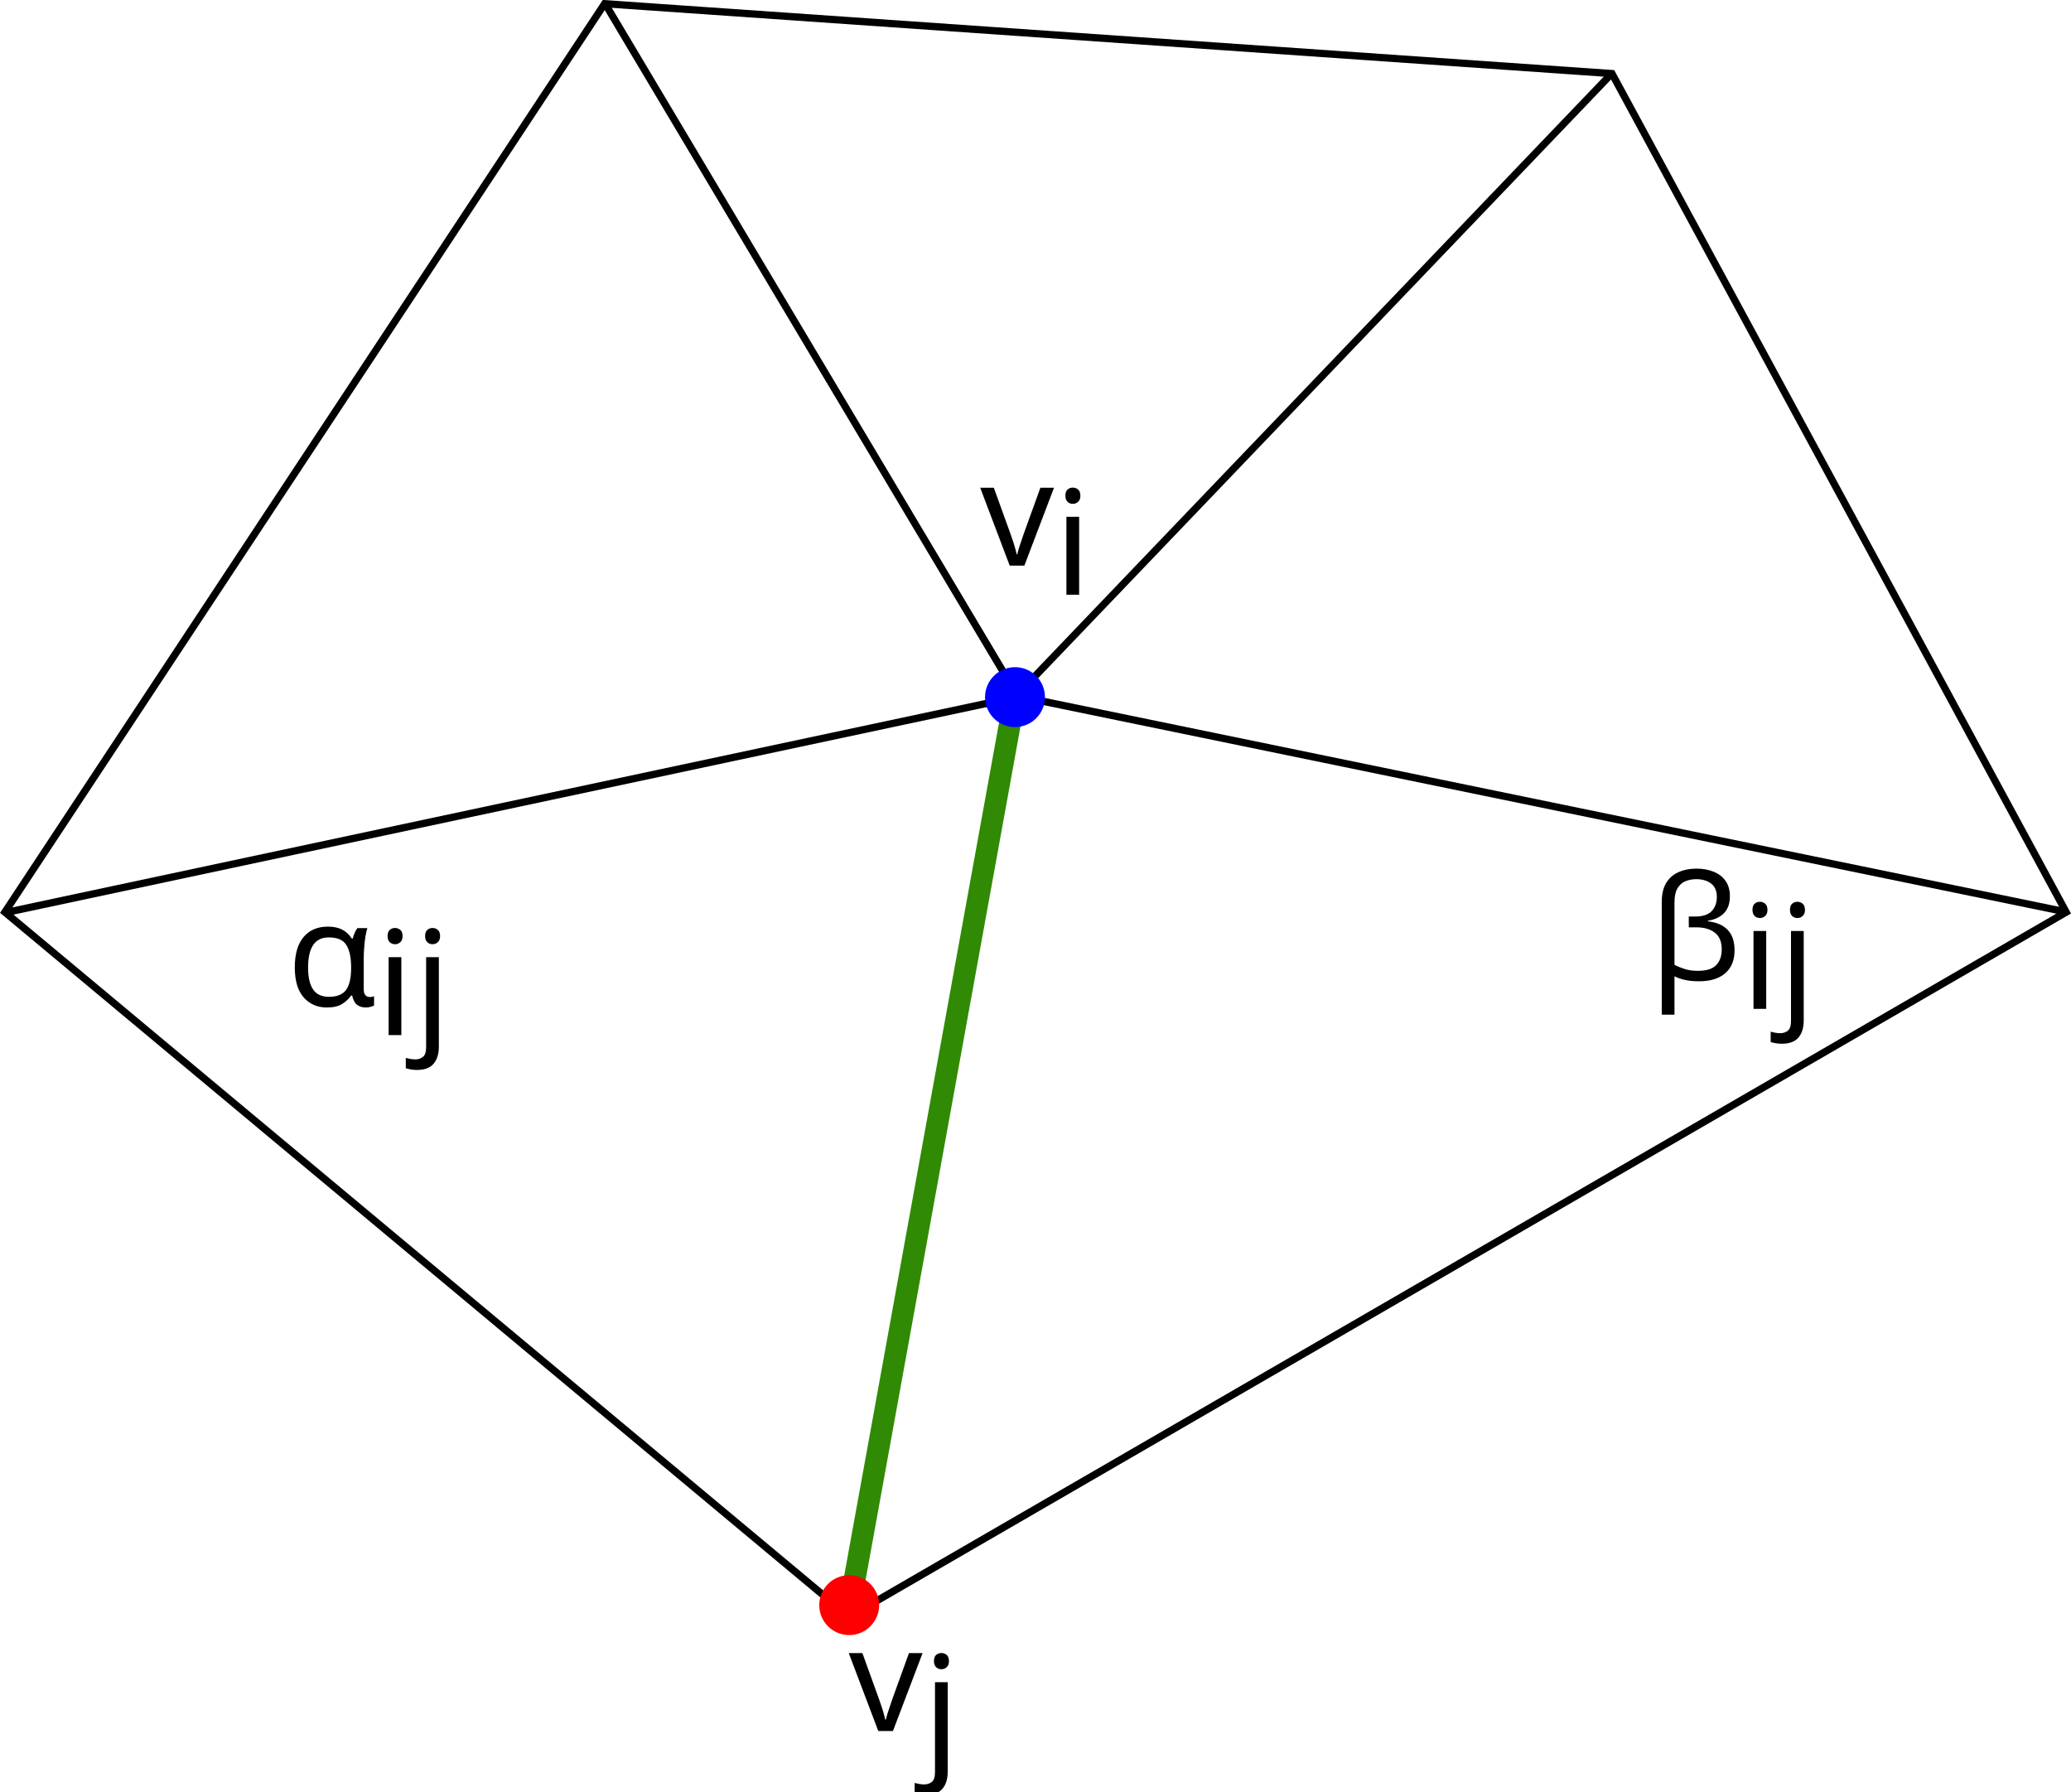
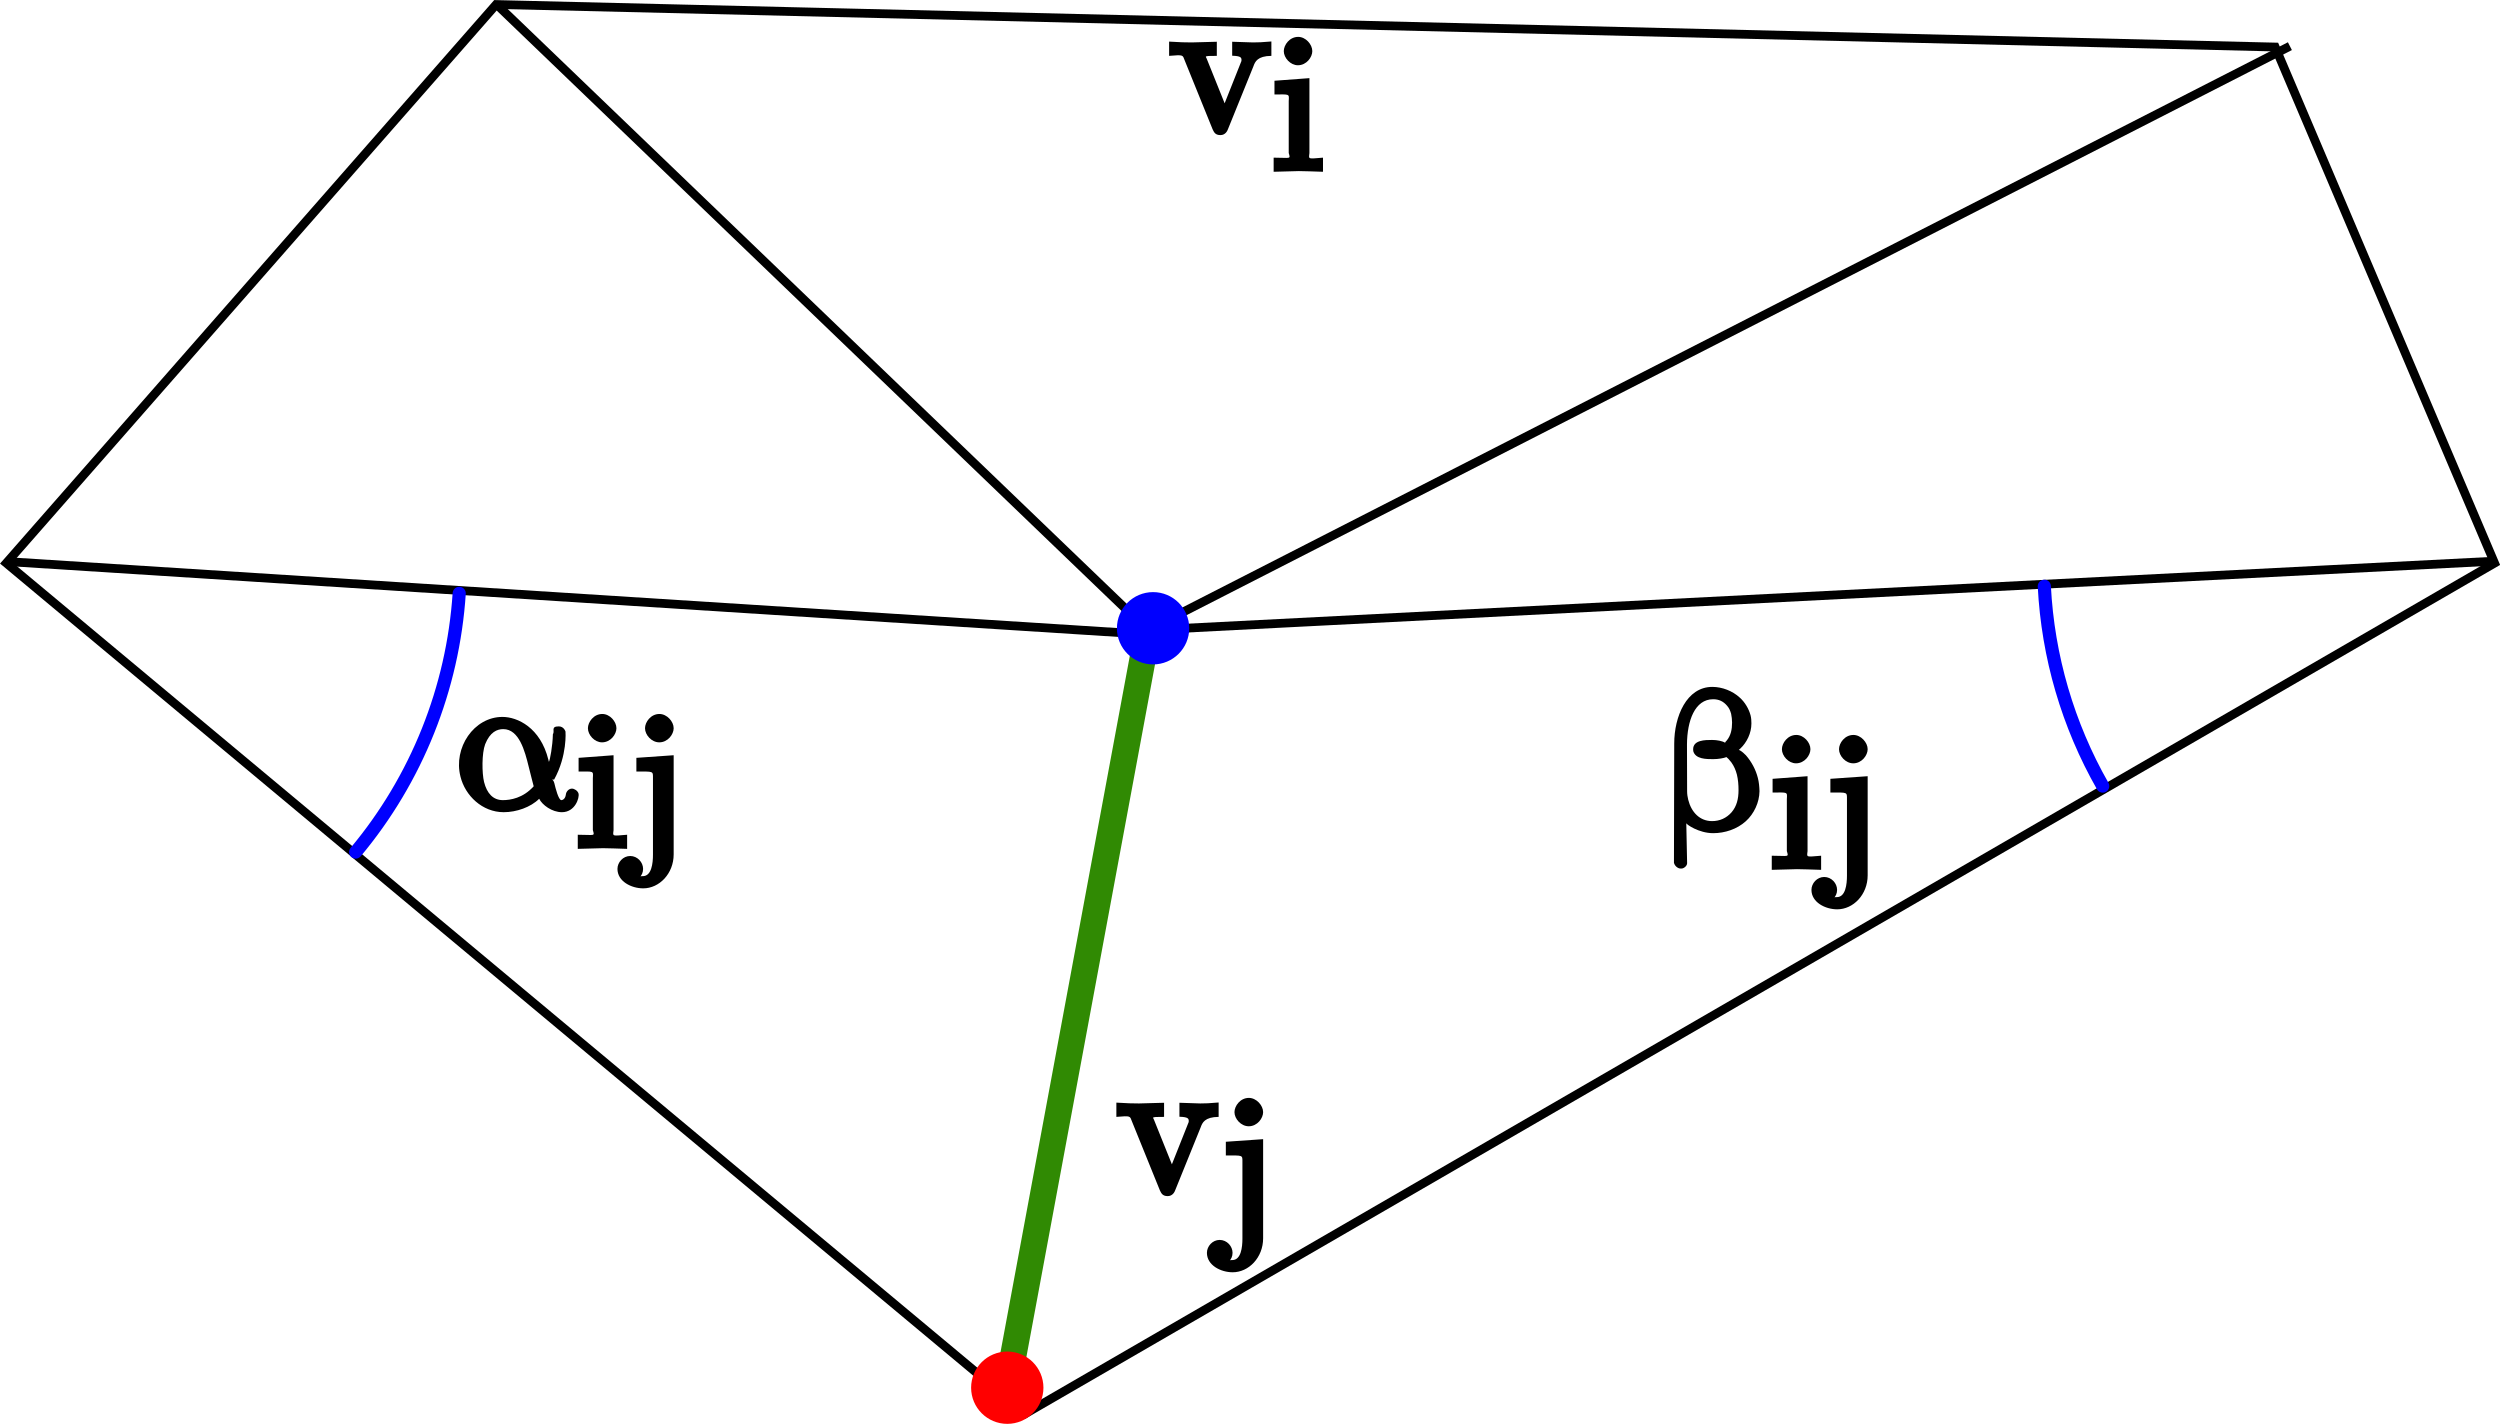
- <svg xmlns="http://www.w3.org/2000/svg" width="284.938" height="246.52" id="svg2" version="1.1">
+ <svg xmlns="http://www.w3.org/2000/svg" width="284.938" height="162.284" id="svg2" version="1.1">
  <defs id="defs4" />
-   <g id="layer1" transform="translate(-90.65625,-343.6562)">
-     <path style="fill:none;stroke:#000000;stroke-width:1px;stroke-linecap:butt;stroke-linejoin:miter;stroke-opacity:1" d="m 173.844,344.166 138.595,9.614 62.488,115.362 -167.435,96.936 -116.163,-96.936 z" id="path2985" />
-     <path style="fill:none;stroke:#000000;stroke-width:1px;stroke-linecap:butt;stroke-linejoin:miter;stroke-opacity:1" d="m 174.052,344.401 56.673,95.099 0,0 -138.795,29.592" id="path2987" />
-     <path style="fill:none;stroke:#000000;stroke-width:1px;stroke-linecap:butt;stroke-linejoin:miter;stroke-opacity:1" d="m 207.545,565.754 22.925,-126.379 m 0,0 144.276,29.705" id="path2989" />
-     <path style="fill:none;stroke:#000000;stroke-width:1px;stroke-linecap:butt;stroke-linejoin:miter;stroke-opacity:1" d="m 230.417,439.437 81.948,-85.62" id="path2991" />
-     <path style="fill:none;stroke:#308a03;stroke-width:3;stroke-linecap:butt;stroke-linejoin:miter;stroke-miterlimit:4;stroke-opacity:1;stroke-dasharray:none" d="M 207.642,564.213 230.299,439.4" id="path3865" />
-     <path style="fill:#0000ff;fill-opacity:1;fill-rule:nonzero;stroke:#0000ff;stroke-width:20;stroke-linecap:round;stroke-linejoin:round;stroke-miterlimit:4;stroke-opacity:1;stroke-dasharray:none;stroke-dashoffset:0" id="path2999" d="m 321.762,671.686 c 0,22.526 -18.261,40.787 -40.787,40.787 -22.526,0 -40.787,-18.261 -40.787,-40.787 0,-22.526 18.261,-40.787 40.787,-40.787 22.526,0 40.787,18.261 40.787,40.787 z" transform="matrix(0.08114489,0,0,0.08114489,207.5042,385.0559)" />
+   <g id="layer1" transform="translate(-92.6875,-406.3125)">
+     <path style="fill:none;stroke:#000000;stroke-width:1px;stroke-linecap:butt;stroke-linejoin:miter;stroke-opacity:1" d="m 149.237,406.826 202.766,4.848 25.002,58.816 -167.435,96.936 -116.163,-96.936 z" id="path2985" />
+     <path style="fill:none;stroke:#000000;stroke-width:1px;stroke-linecap:butt;stroke-linejoin:miter;stroke-opacity:1" d="M 149.213,406.745 224.053,478.654 93.614,470.327" id="path2987" />
+     <path style="fill:none;stroke:#000000;stroke-width:1px;stroke-linecap:butt;stroke-linejoin:miter;stroke-opacity:1" d="m 207.545,565.754 16.015,-88.019 m -0.079,0.397 153.489,-7.86" id="path2989" />
+     <path style="fill:none;stroke:#000000;stroke-width:1px;stroke-linecap:butt;stroke-linejoin:miter;stroke-opacity:1" d="M 223.998,477.875 353.679,411.574" id="path2991" />
+     <path style="fill:none;stroke:#308a03;stroke-width:3;stroke-linecap:butt;stroke-linejoin:miter;stroke-miterlimit:4;stroke-opacity:1;stroke-dasharray:none" d="m 207.086,566.675 16.542,-89.074" id="path3865" />
+     <path style="fill:#0000ff;fill-opacity:1;fill-rule:nonzero;stroke:#0000ff;stroke-width:20;stroke-linecap:round;stroke-linejoin:round;stroke-miterlimit:4;stroke-opacity:1;stroke-dasharray:none;stroke-dashoffset:0" id="path2999" d="m 321.762,671.686 c 0,22.526 -18.261,40.787 -40.787,40.787 -22.526,0 -40.787,-18.261 -40.787,-40.787 0,-22.526 18.261,-40.787 40.787,-40.787 22.526,0 40.787,18.261 40.787,40.787 z" transform="matrix(0.08114489,0,0,0.08114489,201.3094,423.4154)" />
    <path style="fill:#ff0000;fill-opacity:1;fill-rule:nonzero;stroke:#ff0000;stroke-width:20;stroke-linecap:round;stroke-linejoin:round;stroke-miterlimit:4;stroke-opacity:1;stroke-dasharray:none;stroke-dashoffset:0" id="path2999-2" d="m 321.762,671.686 c 0,22.526 -18.261,40.787 -40.787,40.787 -22.526,0 -40.787,-18.261 -40.787,-40.787 0,-22.526 18.261,-40.787 40.787,-40.787 22.526,0 40.787,18.261 40.787,40.787 z" transform="matrix(0.08114489,0,0,0.08114489,184.6921,509.9722)" />
-     <text xml:space="preserve" style="font-size:8px;font-style:normal;font-variant:normal;font-weight:normal;font-stretch:normal;text-align:start;line-height:125%;letter-spacing:0px;word-spacing:0px;text-anchor:start;fill:#000000;fill-opacity:1;stroke:none;font-family:GFS Neohellenic;-inkscape-font-specification:GFS Neohellenic" x="225.517" y="421.475" id="text3787">
-       <tspan id="tspan3789" x="225.517" y="421.475" style="font-size:20px;font-style:normal;font-variant:normal;font-weight:normal;font-stretch:normal;font-family:GFS Neohellenic;-inkscape-font-specification:GFS Neohellenic">v<tspan style="font-size:20px;font-style:normal;font-variant:normal;font-weight:normal;font-stretch:normal;baseline-shift:sub;font-family:GFS Neohellenic;-inkscape-font-specification:GFS Neohellenic" id="tspan3791">i</tspan>
+     <text xml:space="preserve" style="font-size:22px;font-style:normal;font-variant:normal;font-weight:bold;font-stretch:normal;text-align:start;line-height:125%;letter-spacing:0px;word-spacing:0px;text-anchor:start;fill:#000000;fill-opacity:1;stroke:none;font-family:Latin Modern Math;-inkscape-font-specification:Latin Modern Math Bold" x="225.517" y="421.475" id="text3787">
+       <tspan id="tspan3789" x="225.517" y="421.475" style="font-size:22px;font-style:normal;font-variant:normal;font-weight:bold;font-stretch:normal;font-family:Latin Modern Math;-inkscape-font-specification:Latin Modern Math Bold">v<tspan style="font-size:22px;font-style:normal;font-variant:normal;font-weight:bold;font-stretch:normal;baseline-shift:sub;font-family:Latin Modern Math;-inkscape-font-specification:Latin Modern Math Bold" id="tspan3791">i</tspan>
      </tspan>
    </text>
-     <text xml:space="preserve" style="font-size:8px;font-style:normal;font-variant:normal;font-weight:normal;font-stretch:normal;text-align:start;line-height:125%;letter-spacing:0px;word-spacing:0px;text-anchor:start;fill:#000000;fill-opacity:1;stroke:none;font-family:GFS Neohellenic;-inkscape-font-specification:GFS Neohellenic" x="207.432" y="581.796" id="text3787-3">
-       <tspan id="tspan3789-1" x="207.432" y="581.796" style="font-size:20px;font-style:normal;font-variant:normal;font-weight:normal;font-stretch:normal;font-family:GFS Neohellenic;-inkscape-font-specification:GFS Neohellenic">v<tspan style="font-size:20px;font-style:normal;font-variant:normal;font-weight:normal;font-stretch:normal;baseline-shift:sub;font-family:GFS Neohellenic;-inkscape-font-specification:GFS Neohellenic" id="tspan3791-2">j</tspan>
+     <text xml:space="preserve" style="font-size:22px;font-style:normal;font-variant:normal;font-weight:bold;font-stretch:normal;text-align:start;line-height:125%;letter-spacing:0px;word-spacing:0px;text-anchor:start;fill:#000000;fill-opacity:1;stroke:none;font-family:Latin Modern Math;-inkscape-font-specification:Latin Modern Math Bold" x="219.503" y="542.404" id="text3787-3">
+       <tspan id="tspan3789-1" x="219.503" y="542.404" style="font-size:22px;font-style:normal;font-variant:normal;font-weight:bold;font-stretch:normal;font-family:Latin Modern Math;-inkscape-font-specification:Latin Modern Math Bold">v<tspan style="font-size:22px;font-style:normal;font-variant:normal;font-weight:bold;font-stretch:normal;baseline-shift:sub;font-family:Latin Modern Math;-inkscape-font-specification:Latin Modern Math Bold" id="tspan3791-2">j</tspan>
      </tspan>
    </text>
-     <text xml:space="preserve" style="font-size:8px;font-style:normal;font-variant:normal;font-weight:normal;font-stretch:normal;text-align:start;line-height:125%;letter-spacing:0px;word-spacing:0px;text-anchor:start;fill:#000000;fill-opacity:1;stroke:none;font-family:GFS Neohellenic;-inkscape-font-specification:GFS Neohellenic" x="130.123" y="482.056" id="text3787-31">
-       <tspan x="130.123" y="482.056" style="font-size:20px;font-style:normal;font-variant:normal;font-weight:normal;font-stretch:normal;font-family:GFS Neohellenic;-inkscape-font-specification:GFS Neohellenic" id="tspan3841">α<tspan style="font-size:20px;font-style:normal;font-variant:normal;font-weight:normal;font-stretch:normal;baseline-shift:sub;font-family:GFS Neohellenic;-inkscape-font-specification:GFS Neohellenic" id="tspan3791-3">ij</tspan>
+     <text xml:space="preserve" style="font-size:22px;font-style:normal;font-variant:normal;font-weight:bold;font-stretch:normal;text-align:start;line-height:125%;letter-spacing:0px;word-spacing:0px;text-anchor:start;fill:#000000;fill-opacity:1;stroke:none;font-family:Latin Modern Math;-inkscape-font-specification:Latin Modern Math Bold" x="143.719" y="498.649" id="text3787-31">
+       <tspan x="143.719" y="498.649" style="font-size:22px;font-style:normal;font-variant:normal;font-weight:bold;font-stretch:normal;font-family:Latin Modern Math;-inkscape-font-specification:Latin Modern Math Bold" id="tspan3841">α<tspan style="font-size:22px;font-style:normal;font-variant:normal;font-weight:bold;font-stretch:normal;baseline-shift:sub;font-family:Latin Modern Math;-inkscape-font-specification:Latin Modern Math Bold" id="tspan3791-3">ij</tspan>
      </tspan>
    </text>
-     <text xml:space="preserve" style="font-size:8px;font-style:normal;font-variant:normal;font-weight:normal;font-stretch:normal;text-align:start;line-height:125%;letter-spacing:0px;word-spacing:0px;text-anchor:start;fill:#000000;fill-opacity:1;stroke:none;font-family:GFS Neohellenic;-inkscape-font-specification:GFS Neohellenic" x="317.587" y="478.451" id="text3787-6">
-       <tspan id="tspan3789-7" x="317.587" y="478.451" style="font-size:20px;font-style:normal;font-variant:normal;font-weight:normal;font-stretch:normal;font-family:GFS Neohellenic;-inkscape-font-specification:GFS Neohellenic">β<tspan style="font-size:20px;font-style:normal;font-variant:normal;font-weight:normal;font-stretch:normal;baseline-shift:sub;font-family:GFS Neohellenic;-inkscape-font-specification:GFS Neohellenic" id="tspan3791-4">ij</tspan>
+     <text xml:space="preserve" style="font-size:22px;font-style:normal;font-variant:normal;font-weight:bold;font-stretch:normal;text-align:start;line-height:125%;letter-spacing:0px;word-spacing:0px;text-anchor:start;fill:#000000;fill-opacity:1;stroke:none;font-family:Latin Modern Math;-inkscape-font-specification:Latin Modern Math Bold" x="281.631" y="501.041" id="text3787-6">
+       <tspan id="tspan3789-7" x="281.631" y="501.041" style="font-size:22px;font-style:normal;font-variant:normal;font-weight:bold;font-stretch:normal;font-family:Latin Modern Math;-inkscape-font-specification:Latin Modern Math Bold">β<tspan style="font-size:22px;font-style:normal;font-variant:normal;font-weight:bold;font-stretch:normal;baseline-shift:sub;font-family:Latin Modern Math;-inkscape-font-specification:Latin Modern Math Bold" id="tspan3791-4">ij</tspan>
      </tspan>
    </text>
+     <path style="fill:none;stroke:#0000ff;stroke-width:1.5;stroke-linecap:round;stroke-linejoin:round;stroke-miterlimit:4;stroke-opacity:1;stroke-dasharray:none;stroke-dashoffset:0" id="path3001" d="m 54.371,130.285 c -0.714,10.83 -4.846,21.155 -11.803,29.486" transform="translate(90.65625,343.6562)" />
+     <path transform="matrix(-1,0,0,1,380.1035,343.6103)" style="fill:none;stroke:#0000ff;stroke-width:1.5;stroke-linecap:round;stroke-linejoin:round;stroke-miterlimit:4;stroke-opacity:1;stroke-dasharray:none;stroke-dashoffset:0" id="path3001-7" d="m 54.415,129.521 c -0.408,8.008 -2.688,15.809 -6.658,22.776" />
  </g>
</svg>
